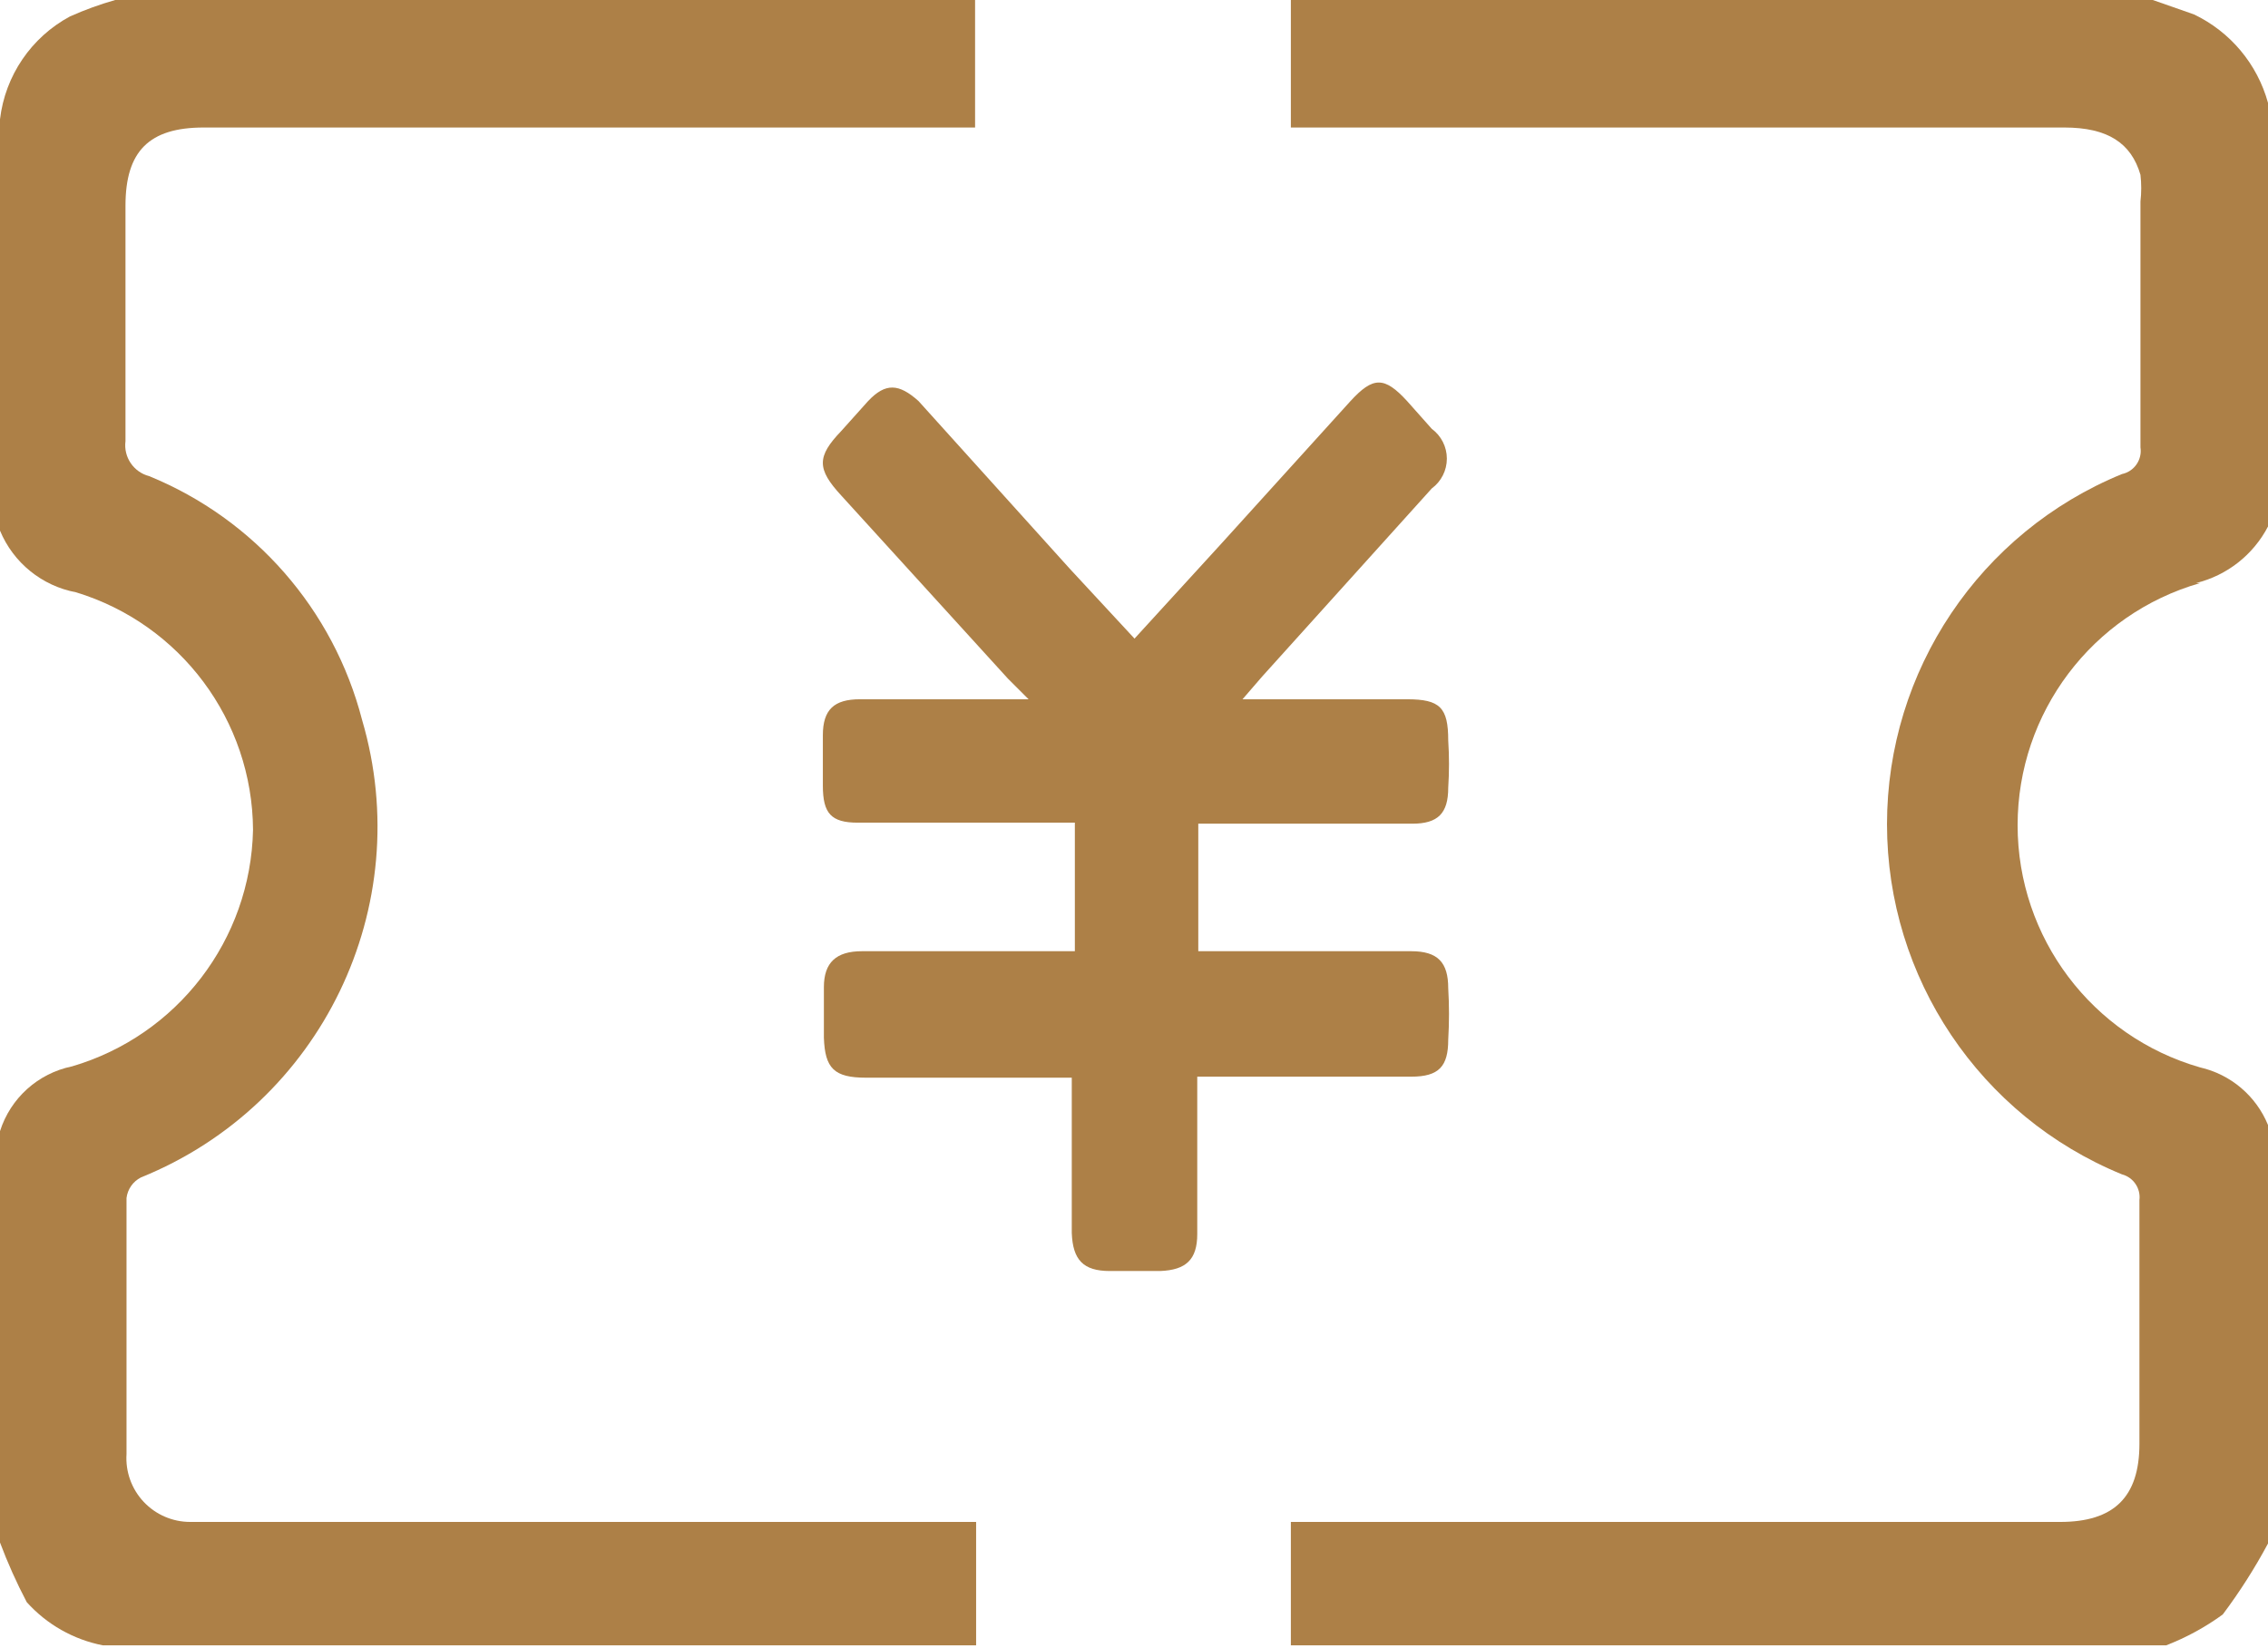
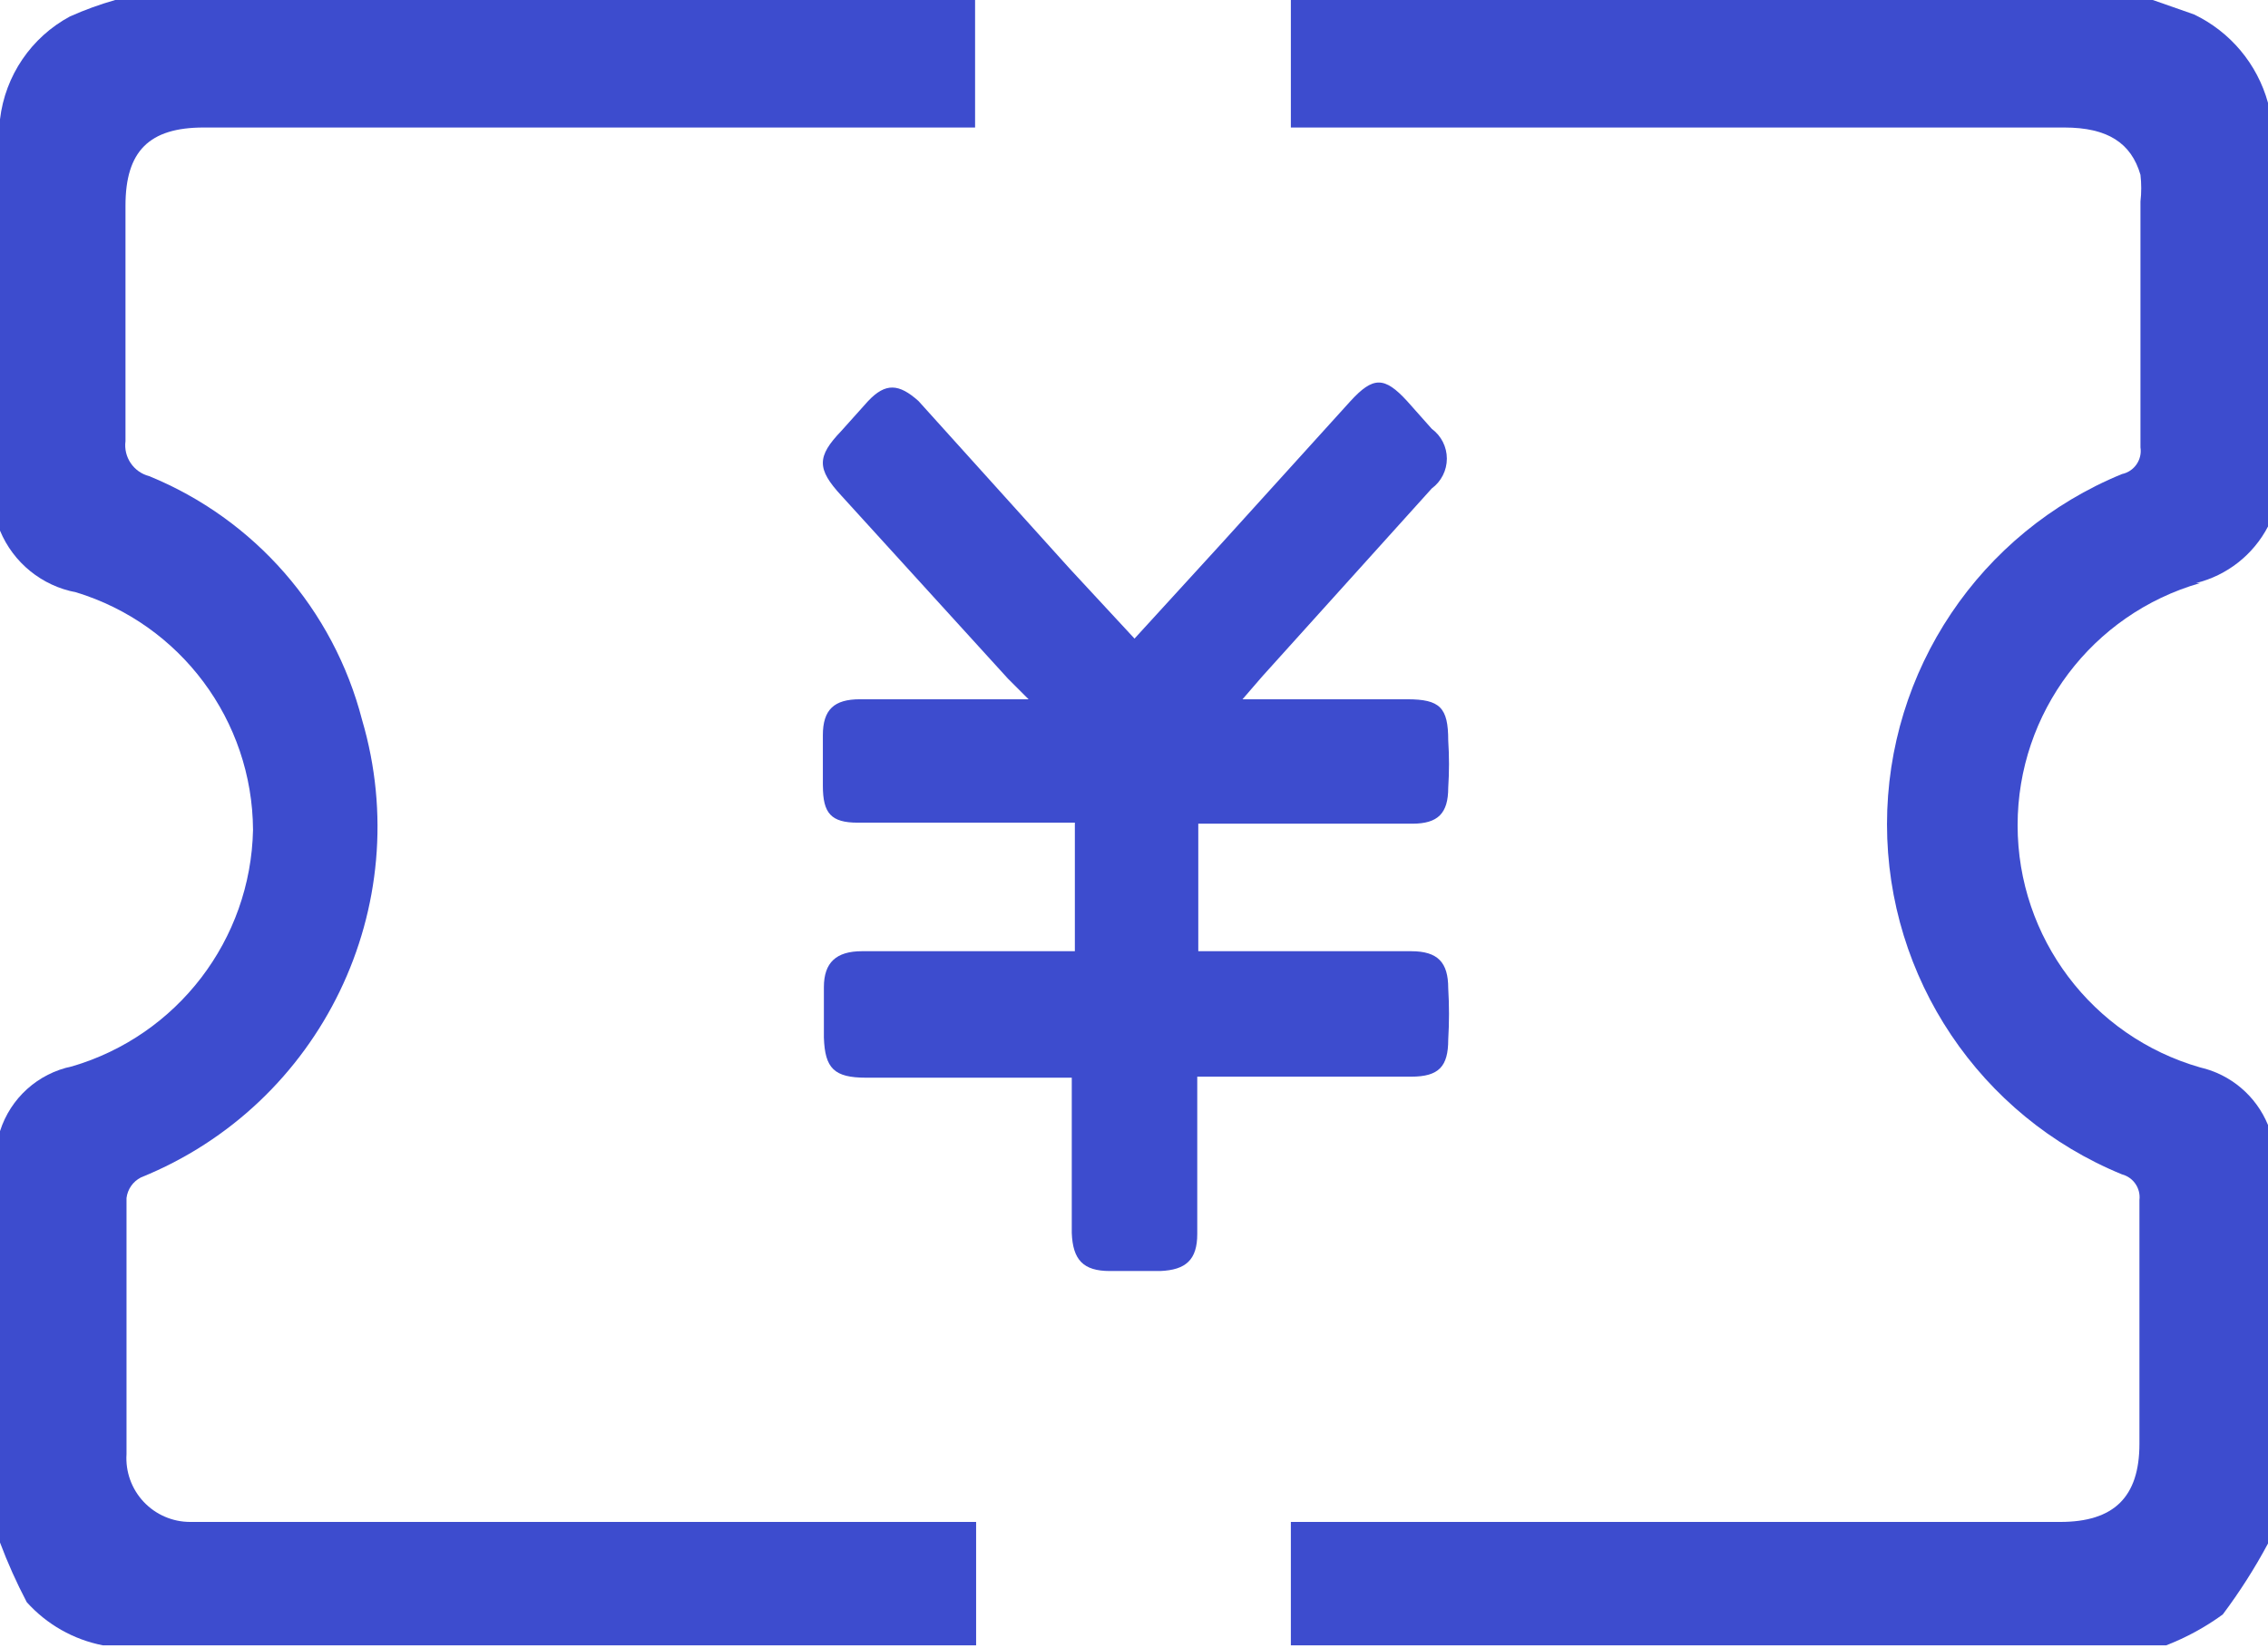
<svg xmlns="http://www.w3.org/2000/svg" viewBox="0 0 22.05 16.02">
  <defs>
-     <style>.cls-1{fill:#ad8047;}</style>
+     <style>.cls-1{fill:#3d4cce;}</style>
  </defs>
  <g id="home">
    <path class="cls-1" d="M12.08,6.8h1.6c.32,0,.4.08.4.4a3.53,3.53,0,0,1,0,.46c0,.25-.1.35-.35.35H11.65V9.25h2.07c.26,0,.36.11.36.36a4.17,4.17,0,0,1,0,.5c0,.26-.09.36-.36.36H11.64V12c0,.25-.11.35-.36.36h-.49c-.26,0-.36-.11-.37-.37V10.48h-2c-.31,0-.4-.09-.41-.39V9.6c0-.24.12-.35.37-.35h2.07V8H8.34C8.08,8,8,7.91,8,7.64V7.15c0-.25.11-.35.36-.35H10L9.8,6.6,8.18,4.82c-.24-.26-.24-.38,0-.63l.26-.29c.17-.18.3-.17.49,0l1.47,1.63.63.68.85-.93,1.25-1.38c.22-.24.33-.24.55,0l.24.27a.36.36,0,0,1,0,.58L12.27,6.58Z" />
    <path class="cls-1" d="M9.49,14.8H1.85a.62.62,0,0,1-.62-.66c0-.83,0-1.66,0-2.49a.26.26,0,0,1,.14-.2A3.68,3.68,0,0,0,3.52,7,3.51,3.51,0,0,0,1.45,4.63a.31.31,0,0,1-.23-.34c0-.76,0-1.53,0-2.29,0-.53.23-.76.76-.76h7.5V0H1.12A3.29,3.29,0,0,0,.68.16a1.31,1.31,0,0,0-.68,1v4a1,1,0,0,0,.74.6A2.43,2.43,0,0,1,2.46,8.07,2.45,2.45,0,0,1,.7,10.37.93.93,0,0,0,0,11v4a5.1,5.1,0,0,0,.26.58A1.34,1.34,0,0,0,1,16H9.49Z" />
    <path class="cls-1" d="M21.35,5.67a1.08,1.08,0,0,0,.7-.55V1a1.35,1.35,0,0,0-.72-.86L20.93,0H12.55V1.24h7.52c.42,0,.65.15.74.46a1.14,1.14,0,0,1,0,.26c0,.8,0,1.59,0,2.39a.23.23,0,0,1-.18.26,3.68,3.68,0,0,0,0,6.81.23.23,0,0,1,.17.25c0,.79,0,1.58,0,2.37,0,.52-.25.76-.77.76H12.55V16h8.51a2.42,2.42,0,0,0,.55-.3,5.4,5.4,0,0,0,.44-.69V10.94a.94.94,0,0,0-.66-.56,2.45,2.45,0,0,1,0-4.71Z" />
  </g>
</svg>
